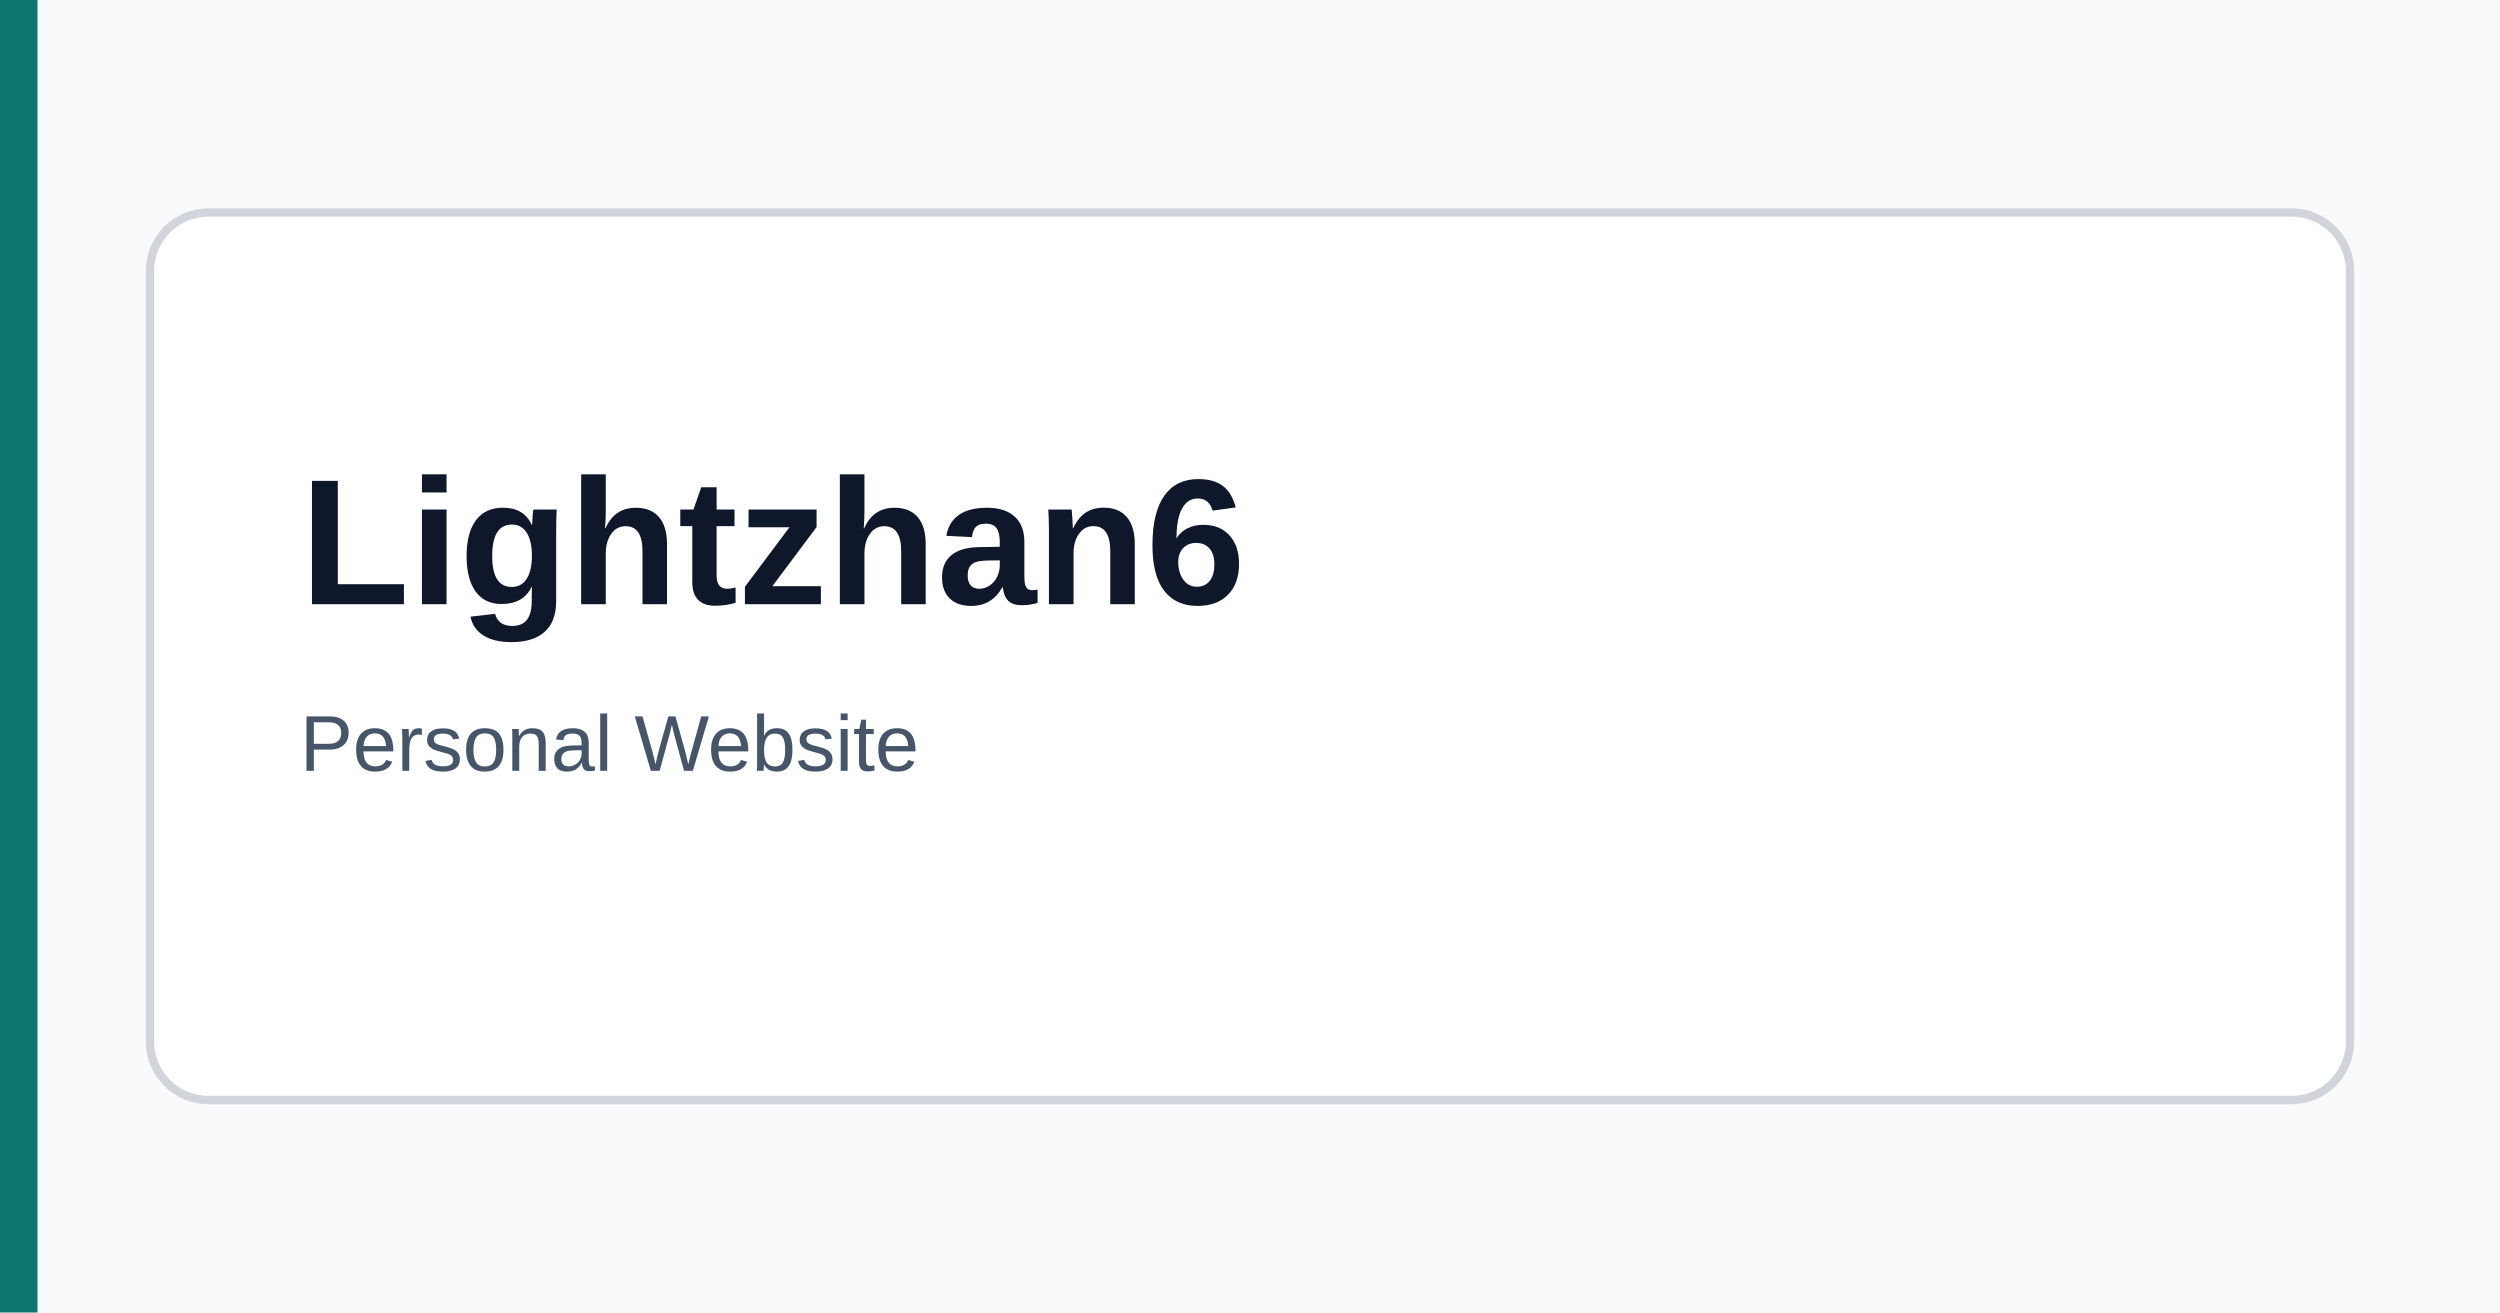
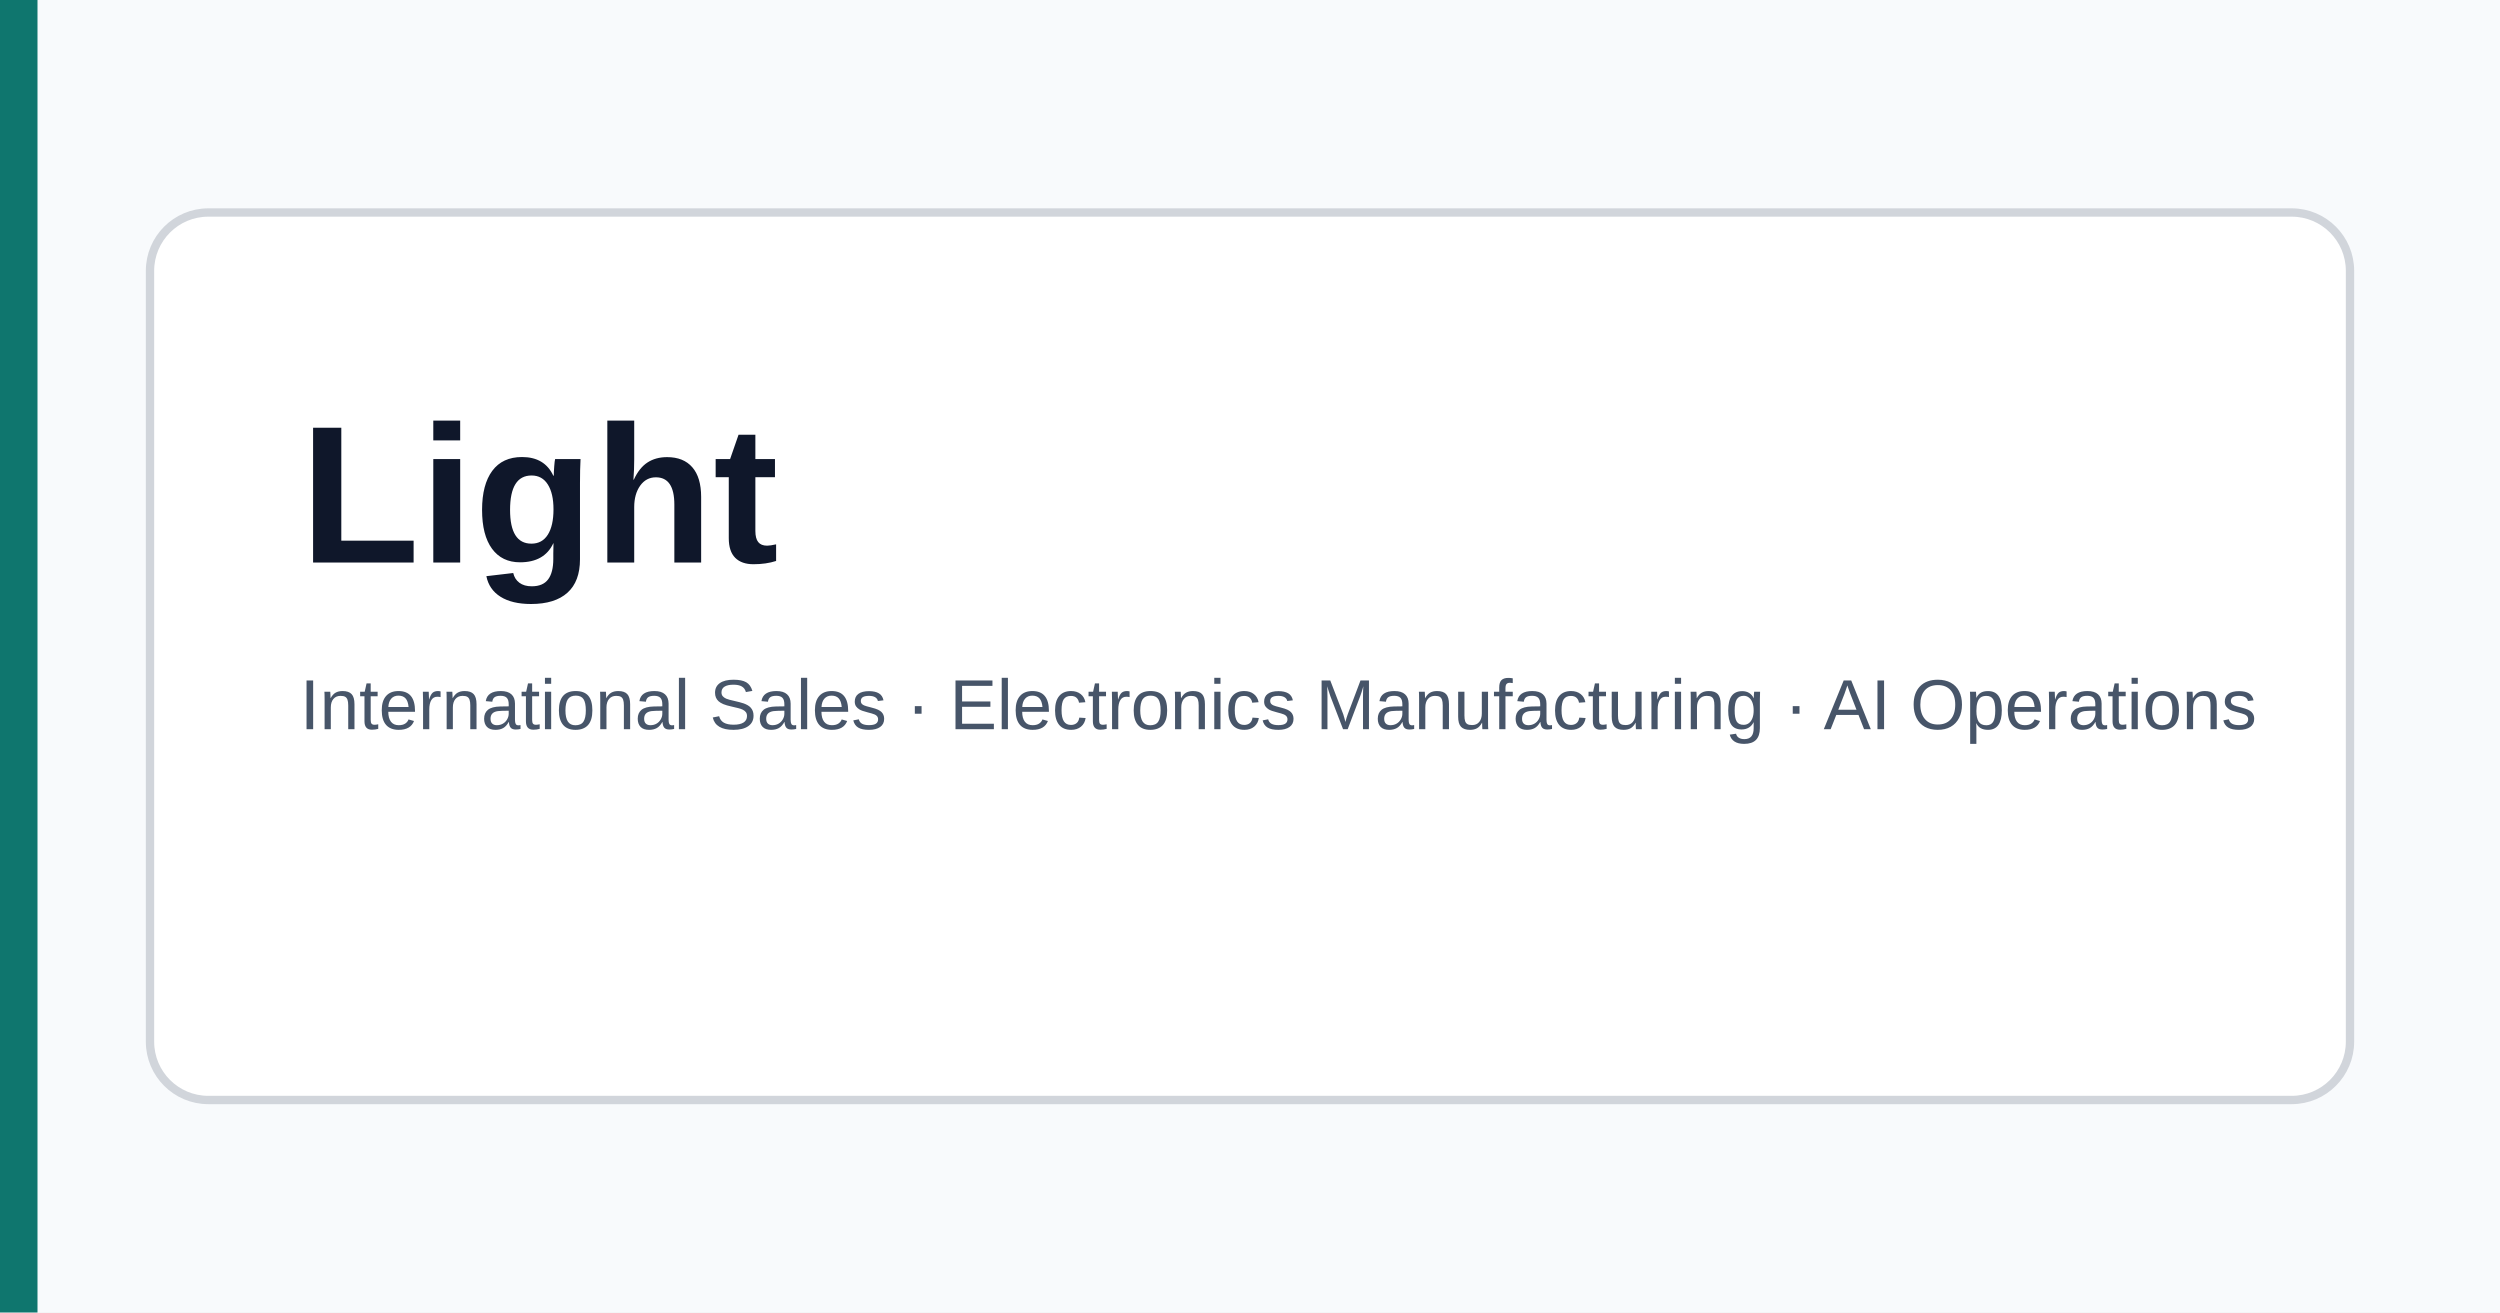
<svg xmlns="http://www.w3.org/2000/svg" width="1200" height="630" viewBox="0 0 1200 630" role="img" aria-labelledby="title desc">
  <rect width="1200" height="630" fill="#f8fafc" />
  <rect x="0" y="0" width="18" height="630" fill="#0f766e" />
  <rect x="72" y="102" width="1056" height="426" rx="28" fill="#ffffff" stroke="#d1d5db" stroke-width="4" />
-   <text x="144" y="290" fill="#0f172a" font-family="Arial, sans-serif" font-size="86" font-weight="700">Lightzhan6</text>
-   <text x="144" y="370" fill="#475569" font-family="Arial, sans-serif" font-size="38">Personal Website</text>
+   <text x="144" y="270" fill="#0f172a" font-family="Arial, sans-serif" font-size="94" font-weight="700">Light</text>
+   <text x="144" y="350" fill="#475569" font-family="Arial, sans-serif" font-size="34">International Sales · Electronics Manufacturing · AI Operations</text>
</svg>
